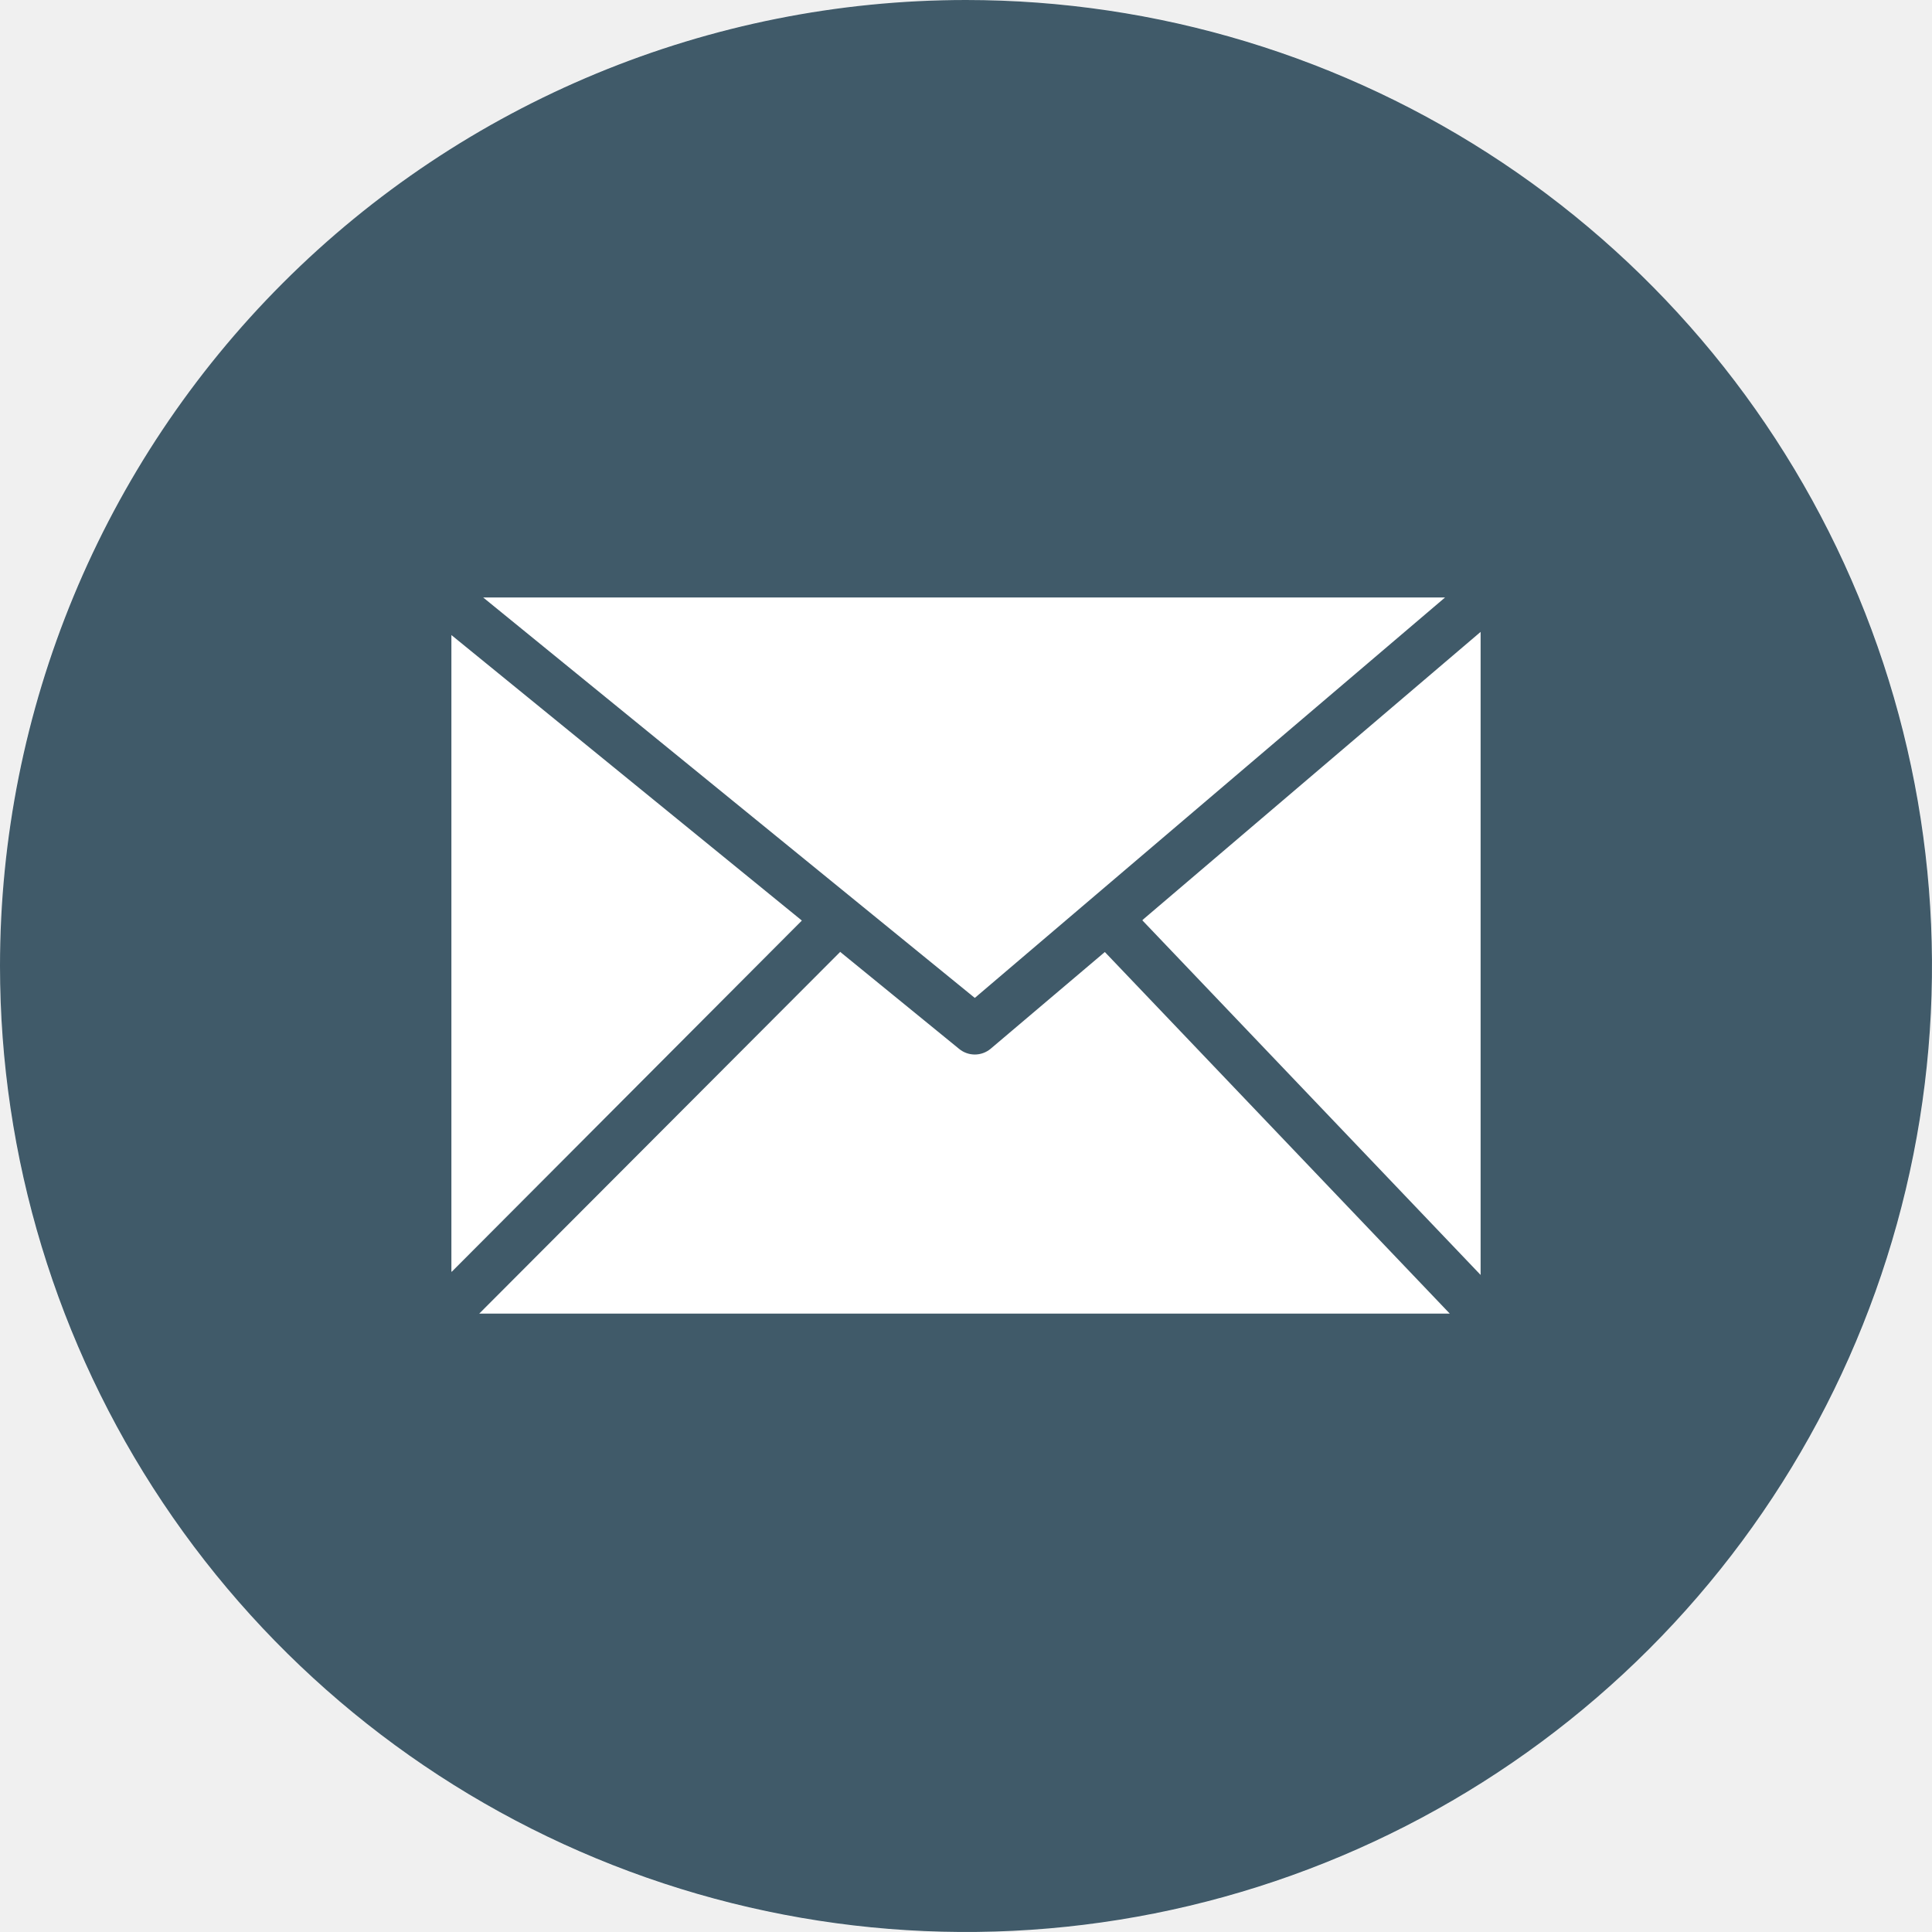
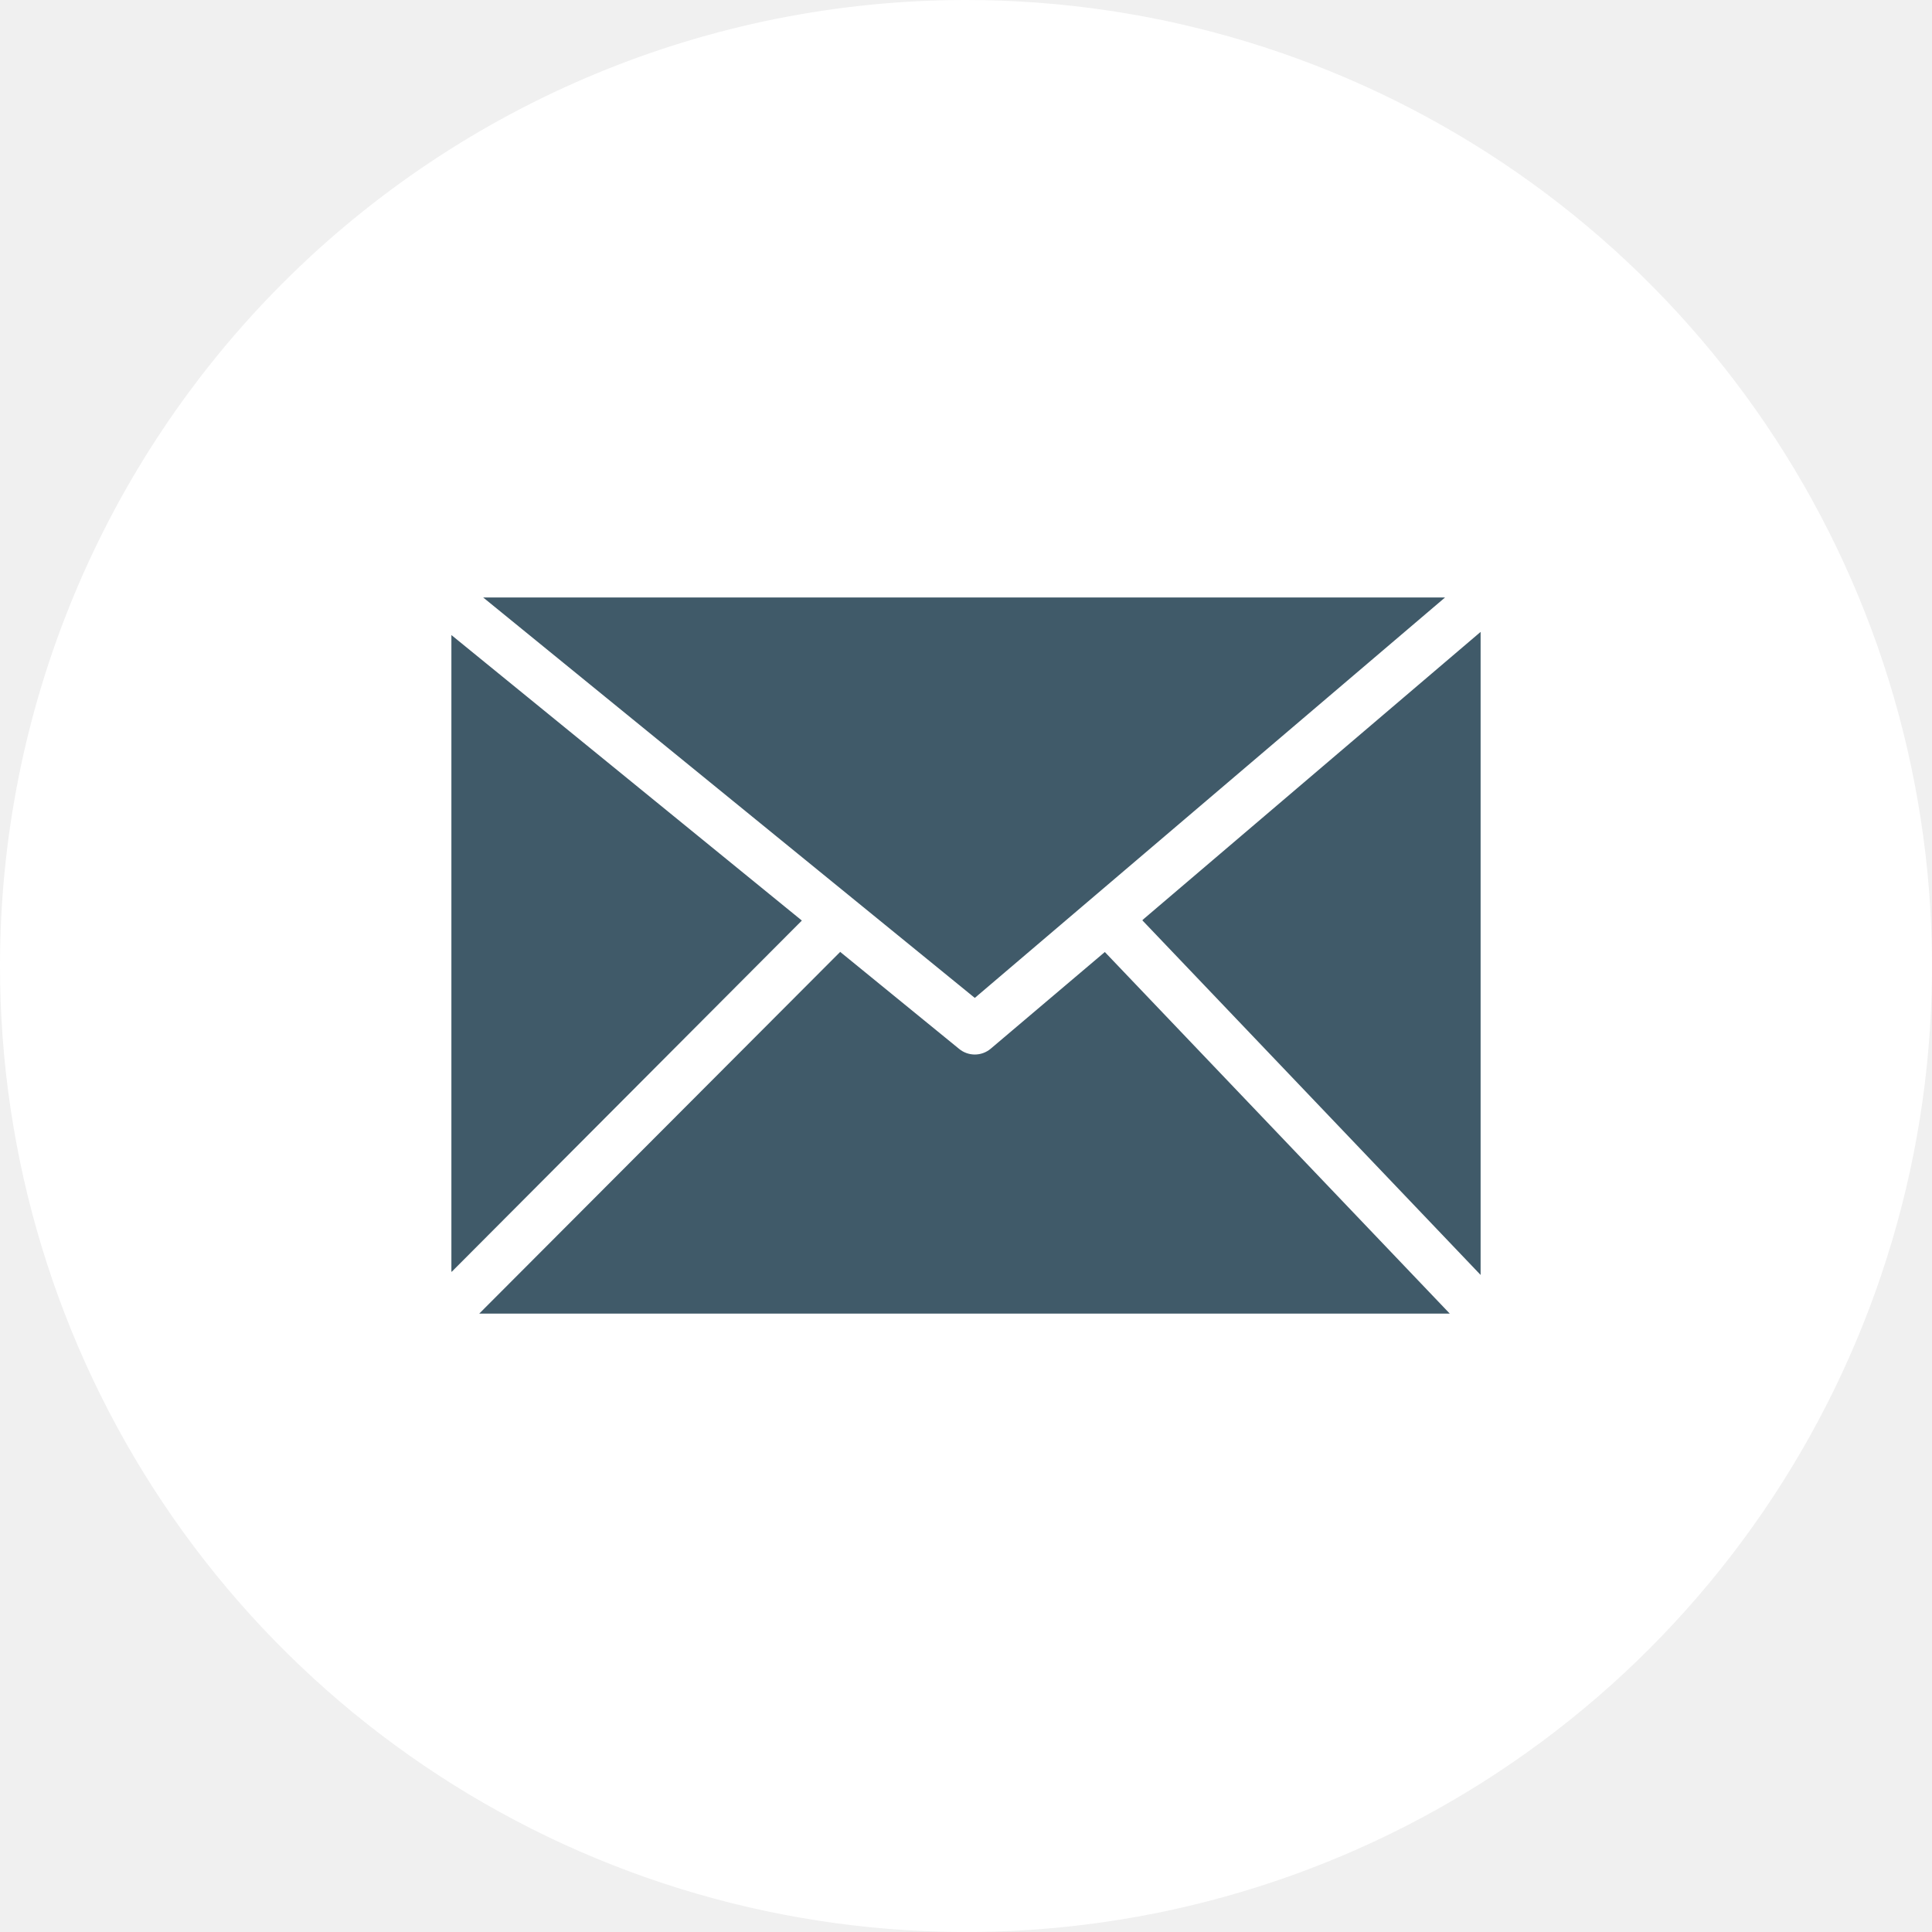
<svg xmlns="http://www.w3.org/2000/svg" width="142" height="142" viewBox="0 0 142 142" fill="none">
-   <g clip-path="url(#clip0_123_14)">
-     <circle cx="71" cy="71" r="71" fill="white" />
-     <path fill-rule="evenodd" clip-rule="evenodd" d="M71 0C85.043 0 98.77 4.164 110.446 11.966C122.121 19.767 131.222 30.856 136.595 43.83C141.969 56.803 143.375 71.079 140.636 84.851C137.896 98.624 131.134 111.275 121.205 121.205C111.275 131.134 98.624 137.896 84.851 140.636C71.079 143.375 56.803 141.969 43.83 136.595C30.856 131.222 19.767 122.121 11.966 110.446C4.164 98.77 0 85.043 0 71C0 52.17 7.48 34.111 20.795 20.795C34.111 7.48 52.17 0 71 0V0ZM35.512 43.913L71.647 73.346L106.211 43.913H35.512ZM33.2 93.476L58.936 67.66L33.177 46.675V93.453L33.2 93.476ZM61.744 69.972L35.223 96.55H106.558L81.204 69.972L72.803 77.09C72.478 77.359 72.069 77.506 71.647 77.506C71.225 77.506 70.817 77.359 70.492 77.09L61.721 69.937L61.744 69.972ZM83.977 67.66L108.823 93.707V46.444L83.977 67.614V67.66Z" fill="#405A69" />
+   <g clip-path="url(#clip0_124_29)">
+     <path d="M121 71.5C121 98.838 98.838 121 71.5 121C44.162 121 22 98.838 22 71.5C22 44.162 44.162 22 71.5 22C98.838 22 121 44.162 121 71.5Z" fill="#405A69" />
+     <path fill-rule="evenodd" clip-rule="evenodd" d="M71 0C85.043 0 98.77 4.164 110.446 11.966C122.121 19.767 131.222 30.856 136.595 43.83C141.969 56.803 143.375 71.079 140.636 84.851C137.896 98.624 131.134 111.275 121.205 121.205C111.275 131.134 98.624 137.896 84.851 140.636C71.079 143.375 56.803 141.969 43.83 136.595C30.856 131.222 19.767 122.121 11.966 110.446C4.164 98.77 0 85.043 0 71C0 52.17 7.48 34.111 20.795 20.795C34.111 7.48 52.17 0 71 0V0ZM35.512 43.913L71.647 73.346L106.211 43.913H35.512ZM33.2 93.476L58.936 67.66L33.177 46.675V93.453L33.2 93.476ZM61.744 69.972L35.223 96.55H106.558L81.204 69.972L72.803 77.09C72.478 77.359 72.069 77.506 71.647 77.506C71.225 77.506 70.817 77.359 70.492 77.09L61.721 69.937L61.744 69.972ZM83.977 67.66L108.823 93.707V46.444L83.977 67.614V67.66Z" fill="white" />
  </g>
  <defs>
-     <clipPath id="clip0_123_14">
+     <clipPath id="clip0_124_29">
      <rect width="142" height="142" fill="white" />
    </clipPath>
  </defs>
</svg>
